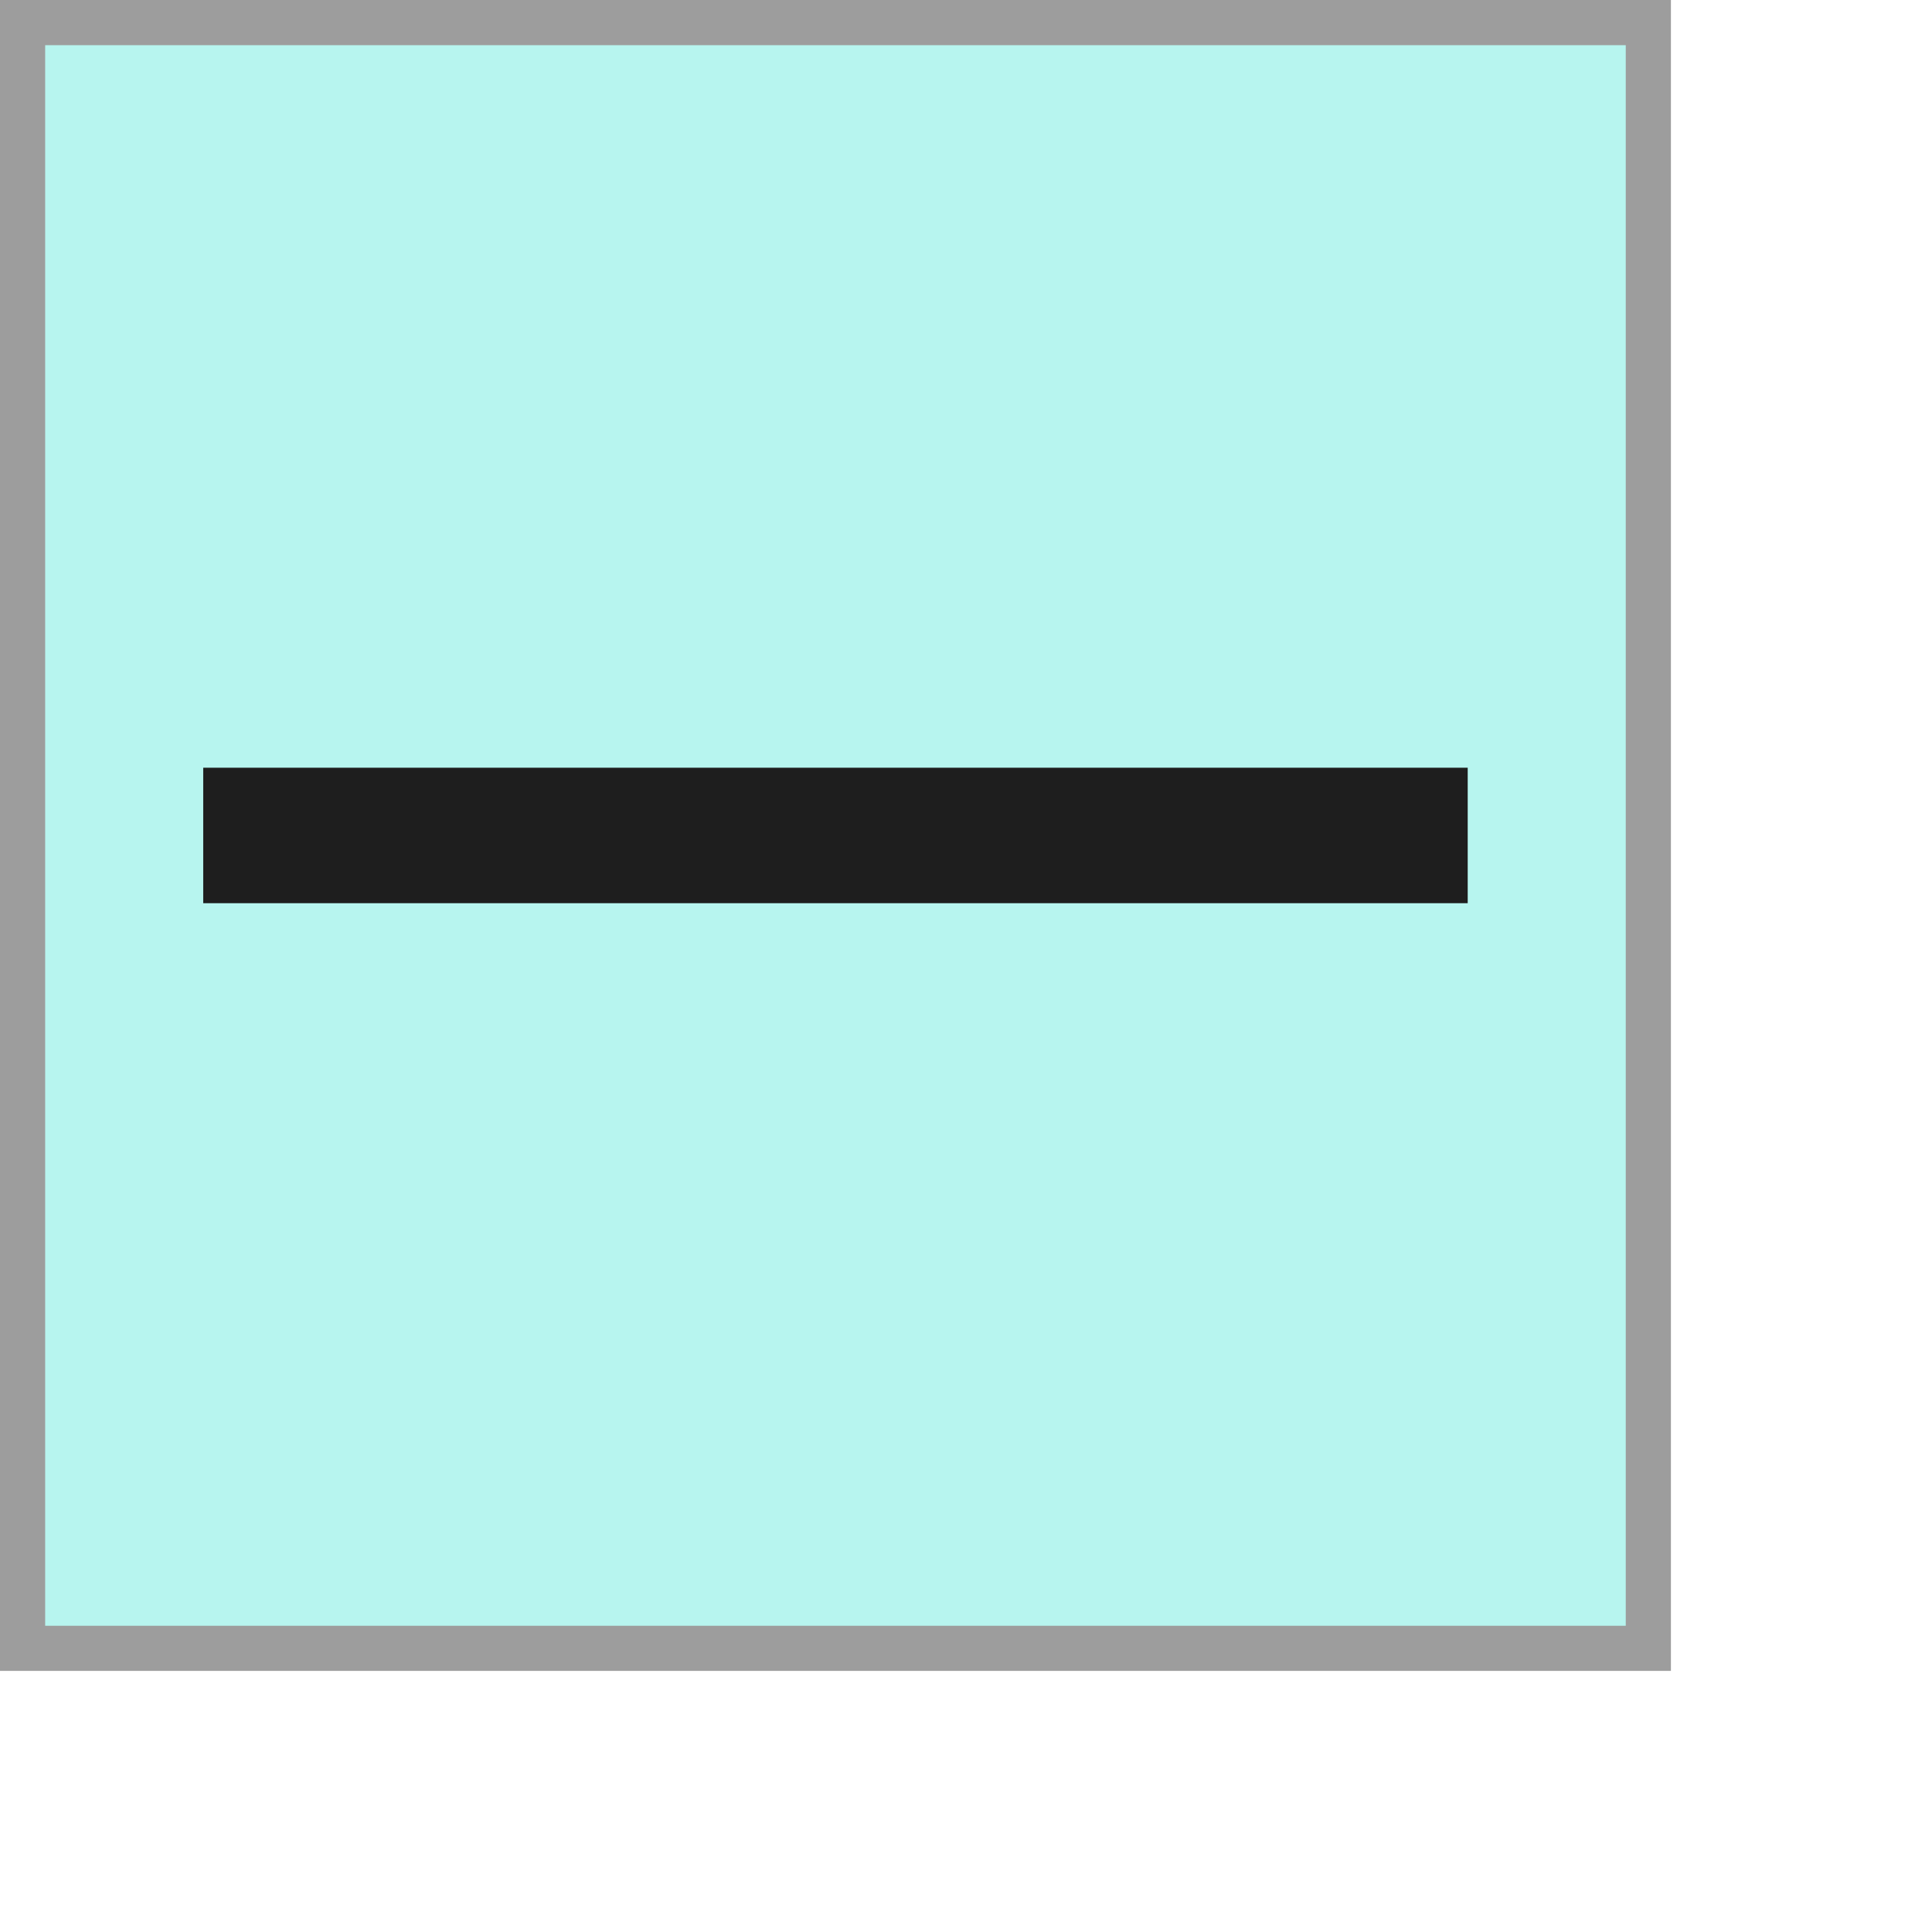
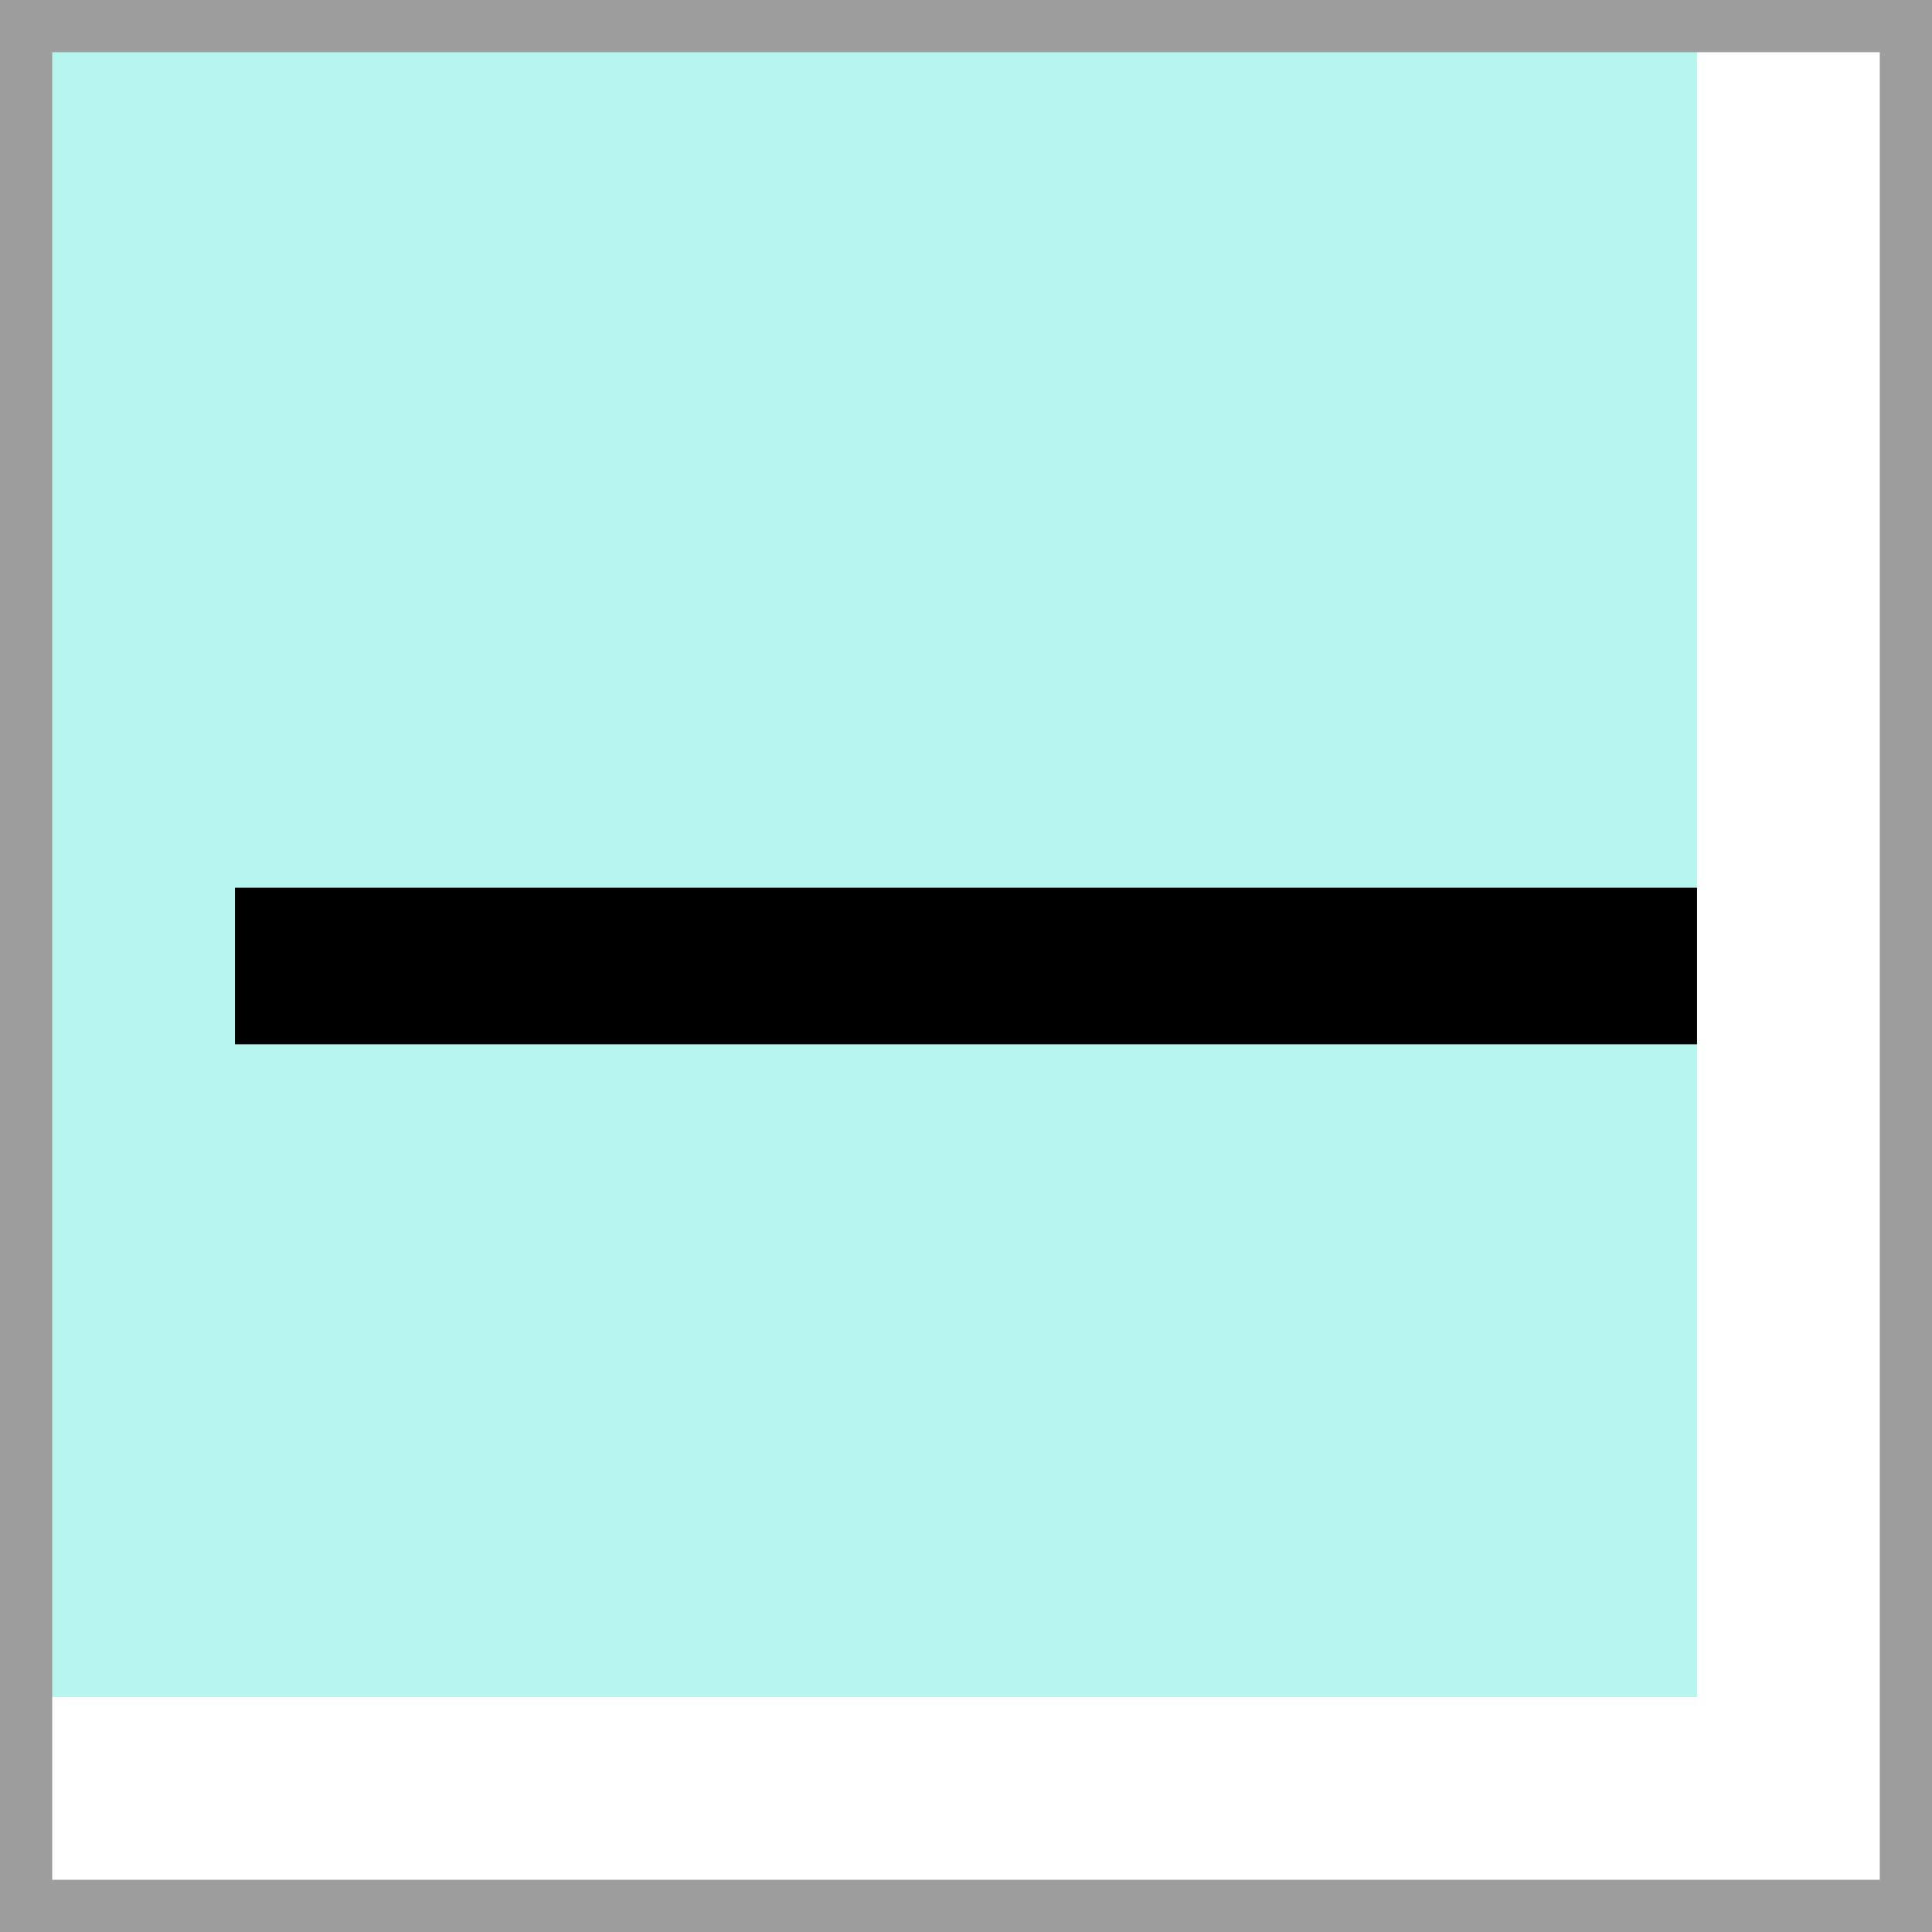
<svg xmlns="http://www.w3.org/2000/svg" width="16" height="16" viewBox="0 0 16 16">
-   <g transform="translate(0 0) scale(0.8648649)">
-     <svg viewBox="0 0 18.5 18.5" fill="none">
-       <rect x="0.25" y="0.25" width="18" height="18" fill="#B7F5EF" />
-       <rect x="0.25" y="0.25" width="18" height="18" stroke="#9D9D9D" stroke-width="0.5" />
-       <path d="M3 9.25H15.5" stroke="#1E1E1E" stroke-width="1.5" stroke-linecap="square" />
-     </svg>
-   </g>
+   <svg viewBox="0 0 18.5 18.5" fill="none">
+     <rect x="0.25" y="0.25" width="16" height="16" fill="#B7F5EF" />
+     <rect x="0.25" y="0.25" width="18" height="18" stroke="#9D9D9D" stroke-width="0.5" />
+     <path d="M3 9.25H15.5" stroke="currentColor" stroke-width="1.5" stroke-linecap="square" />
+   </svg>
</svg>
